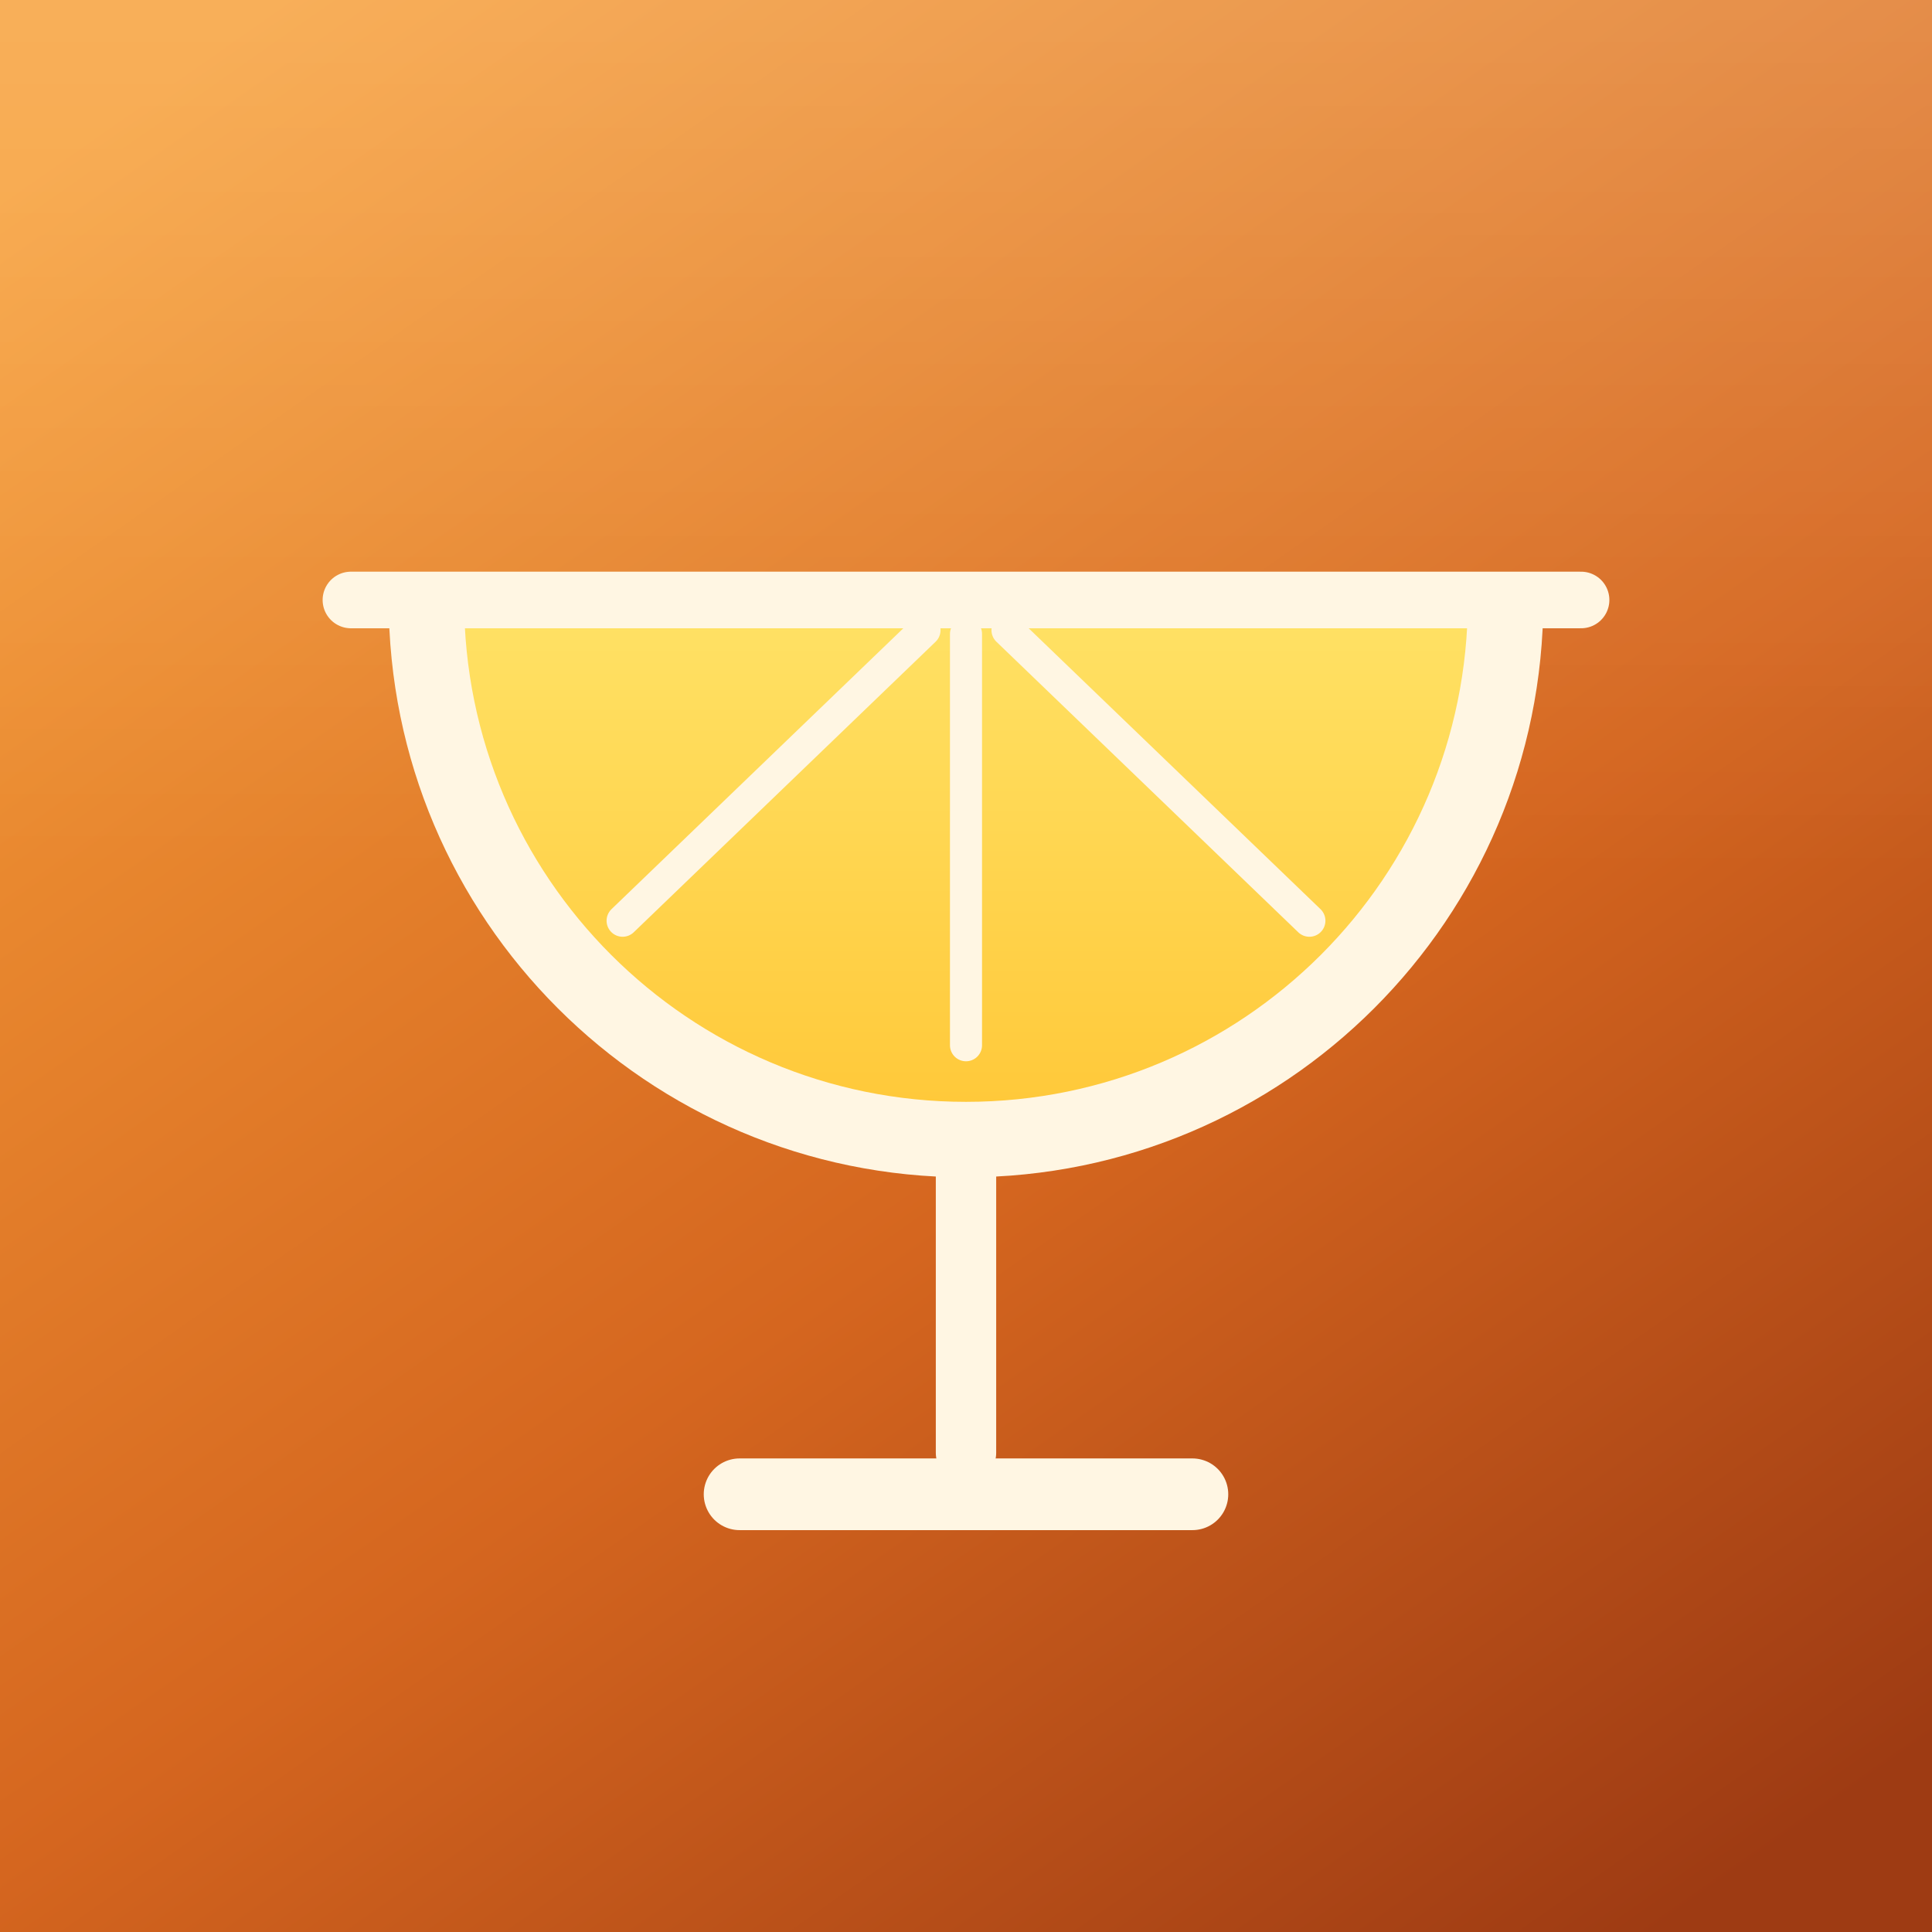
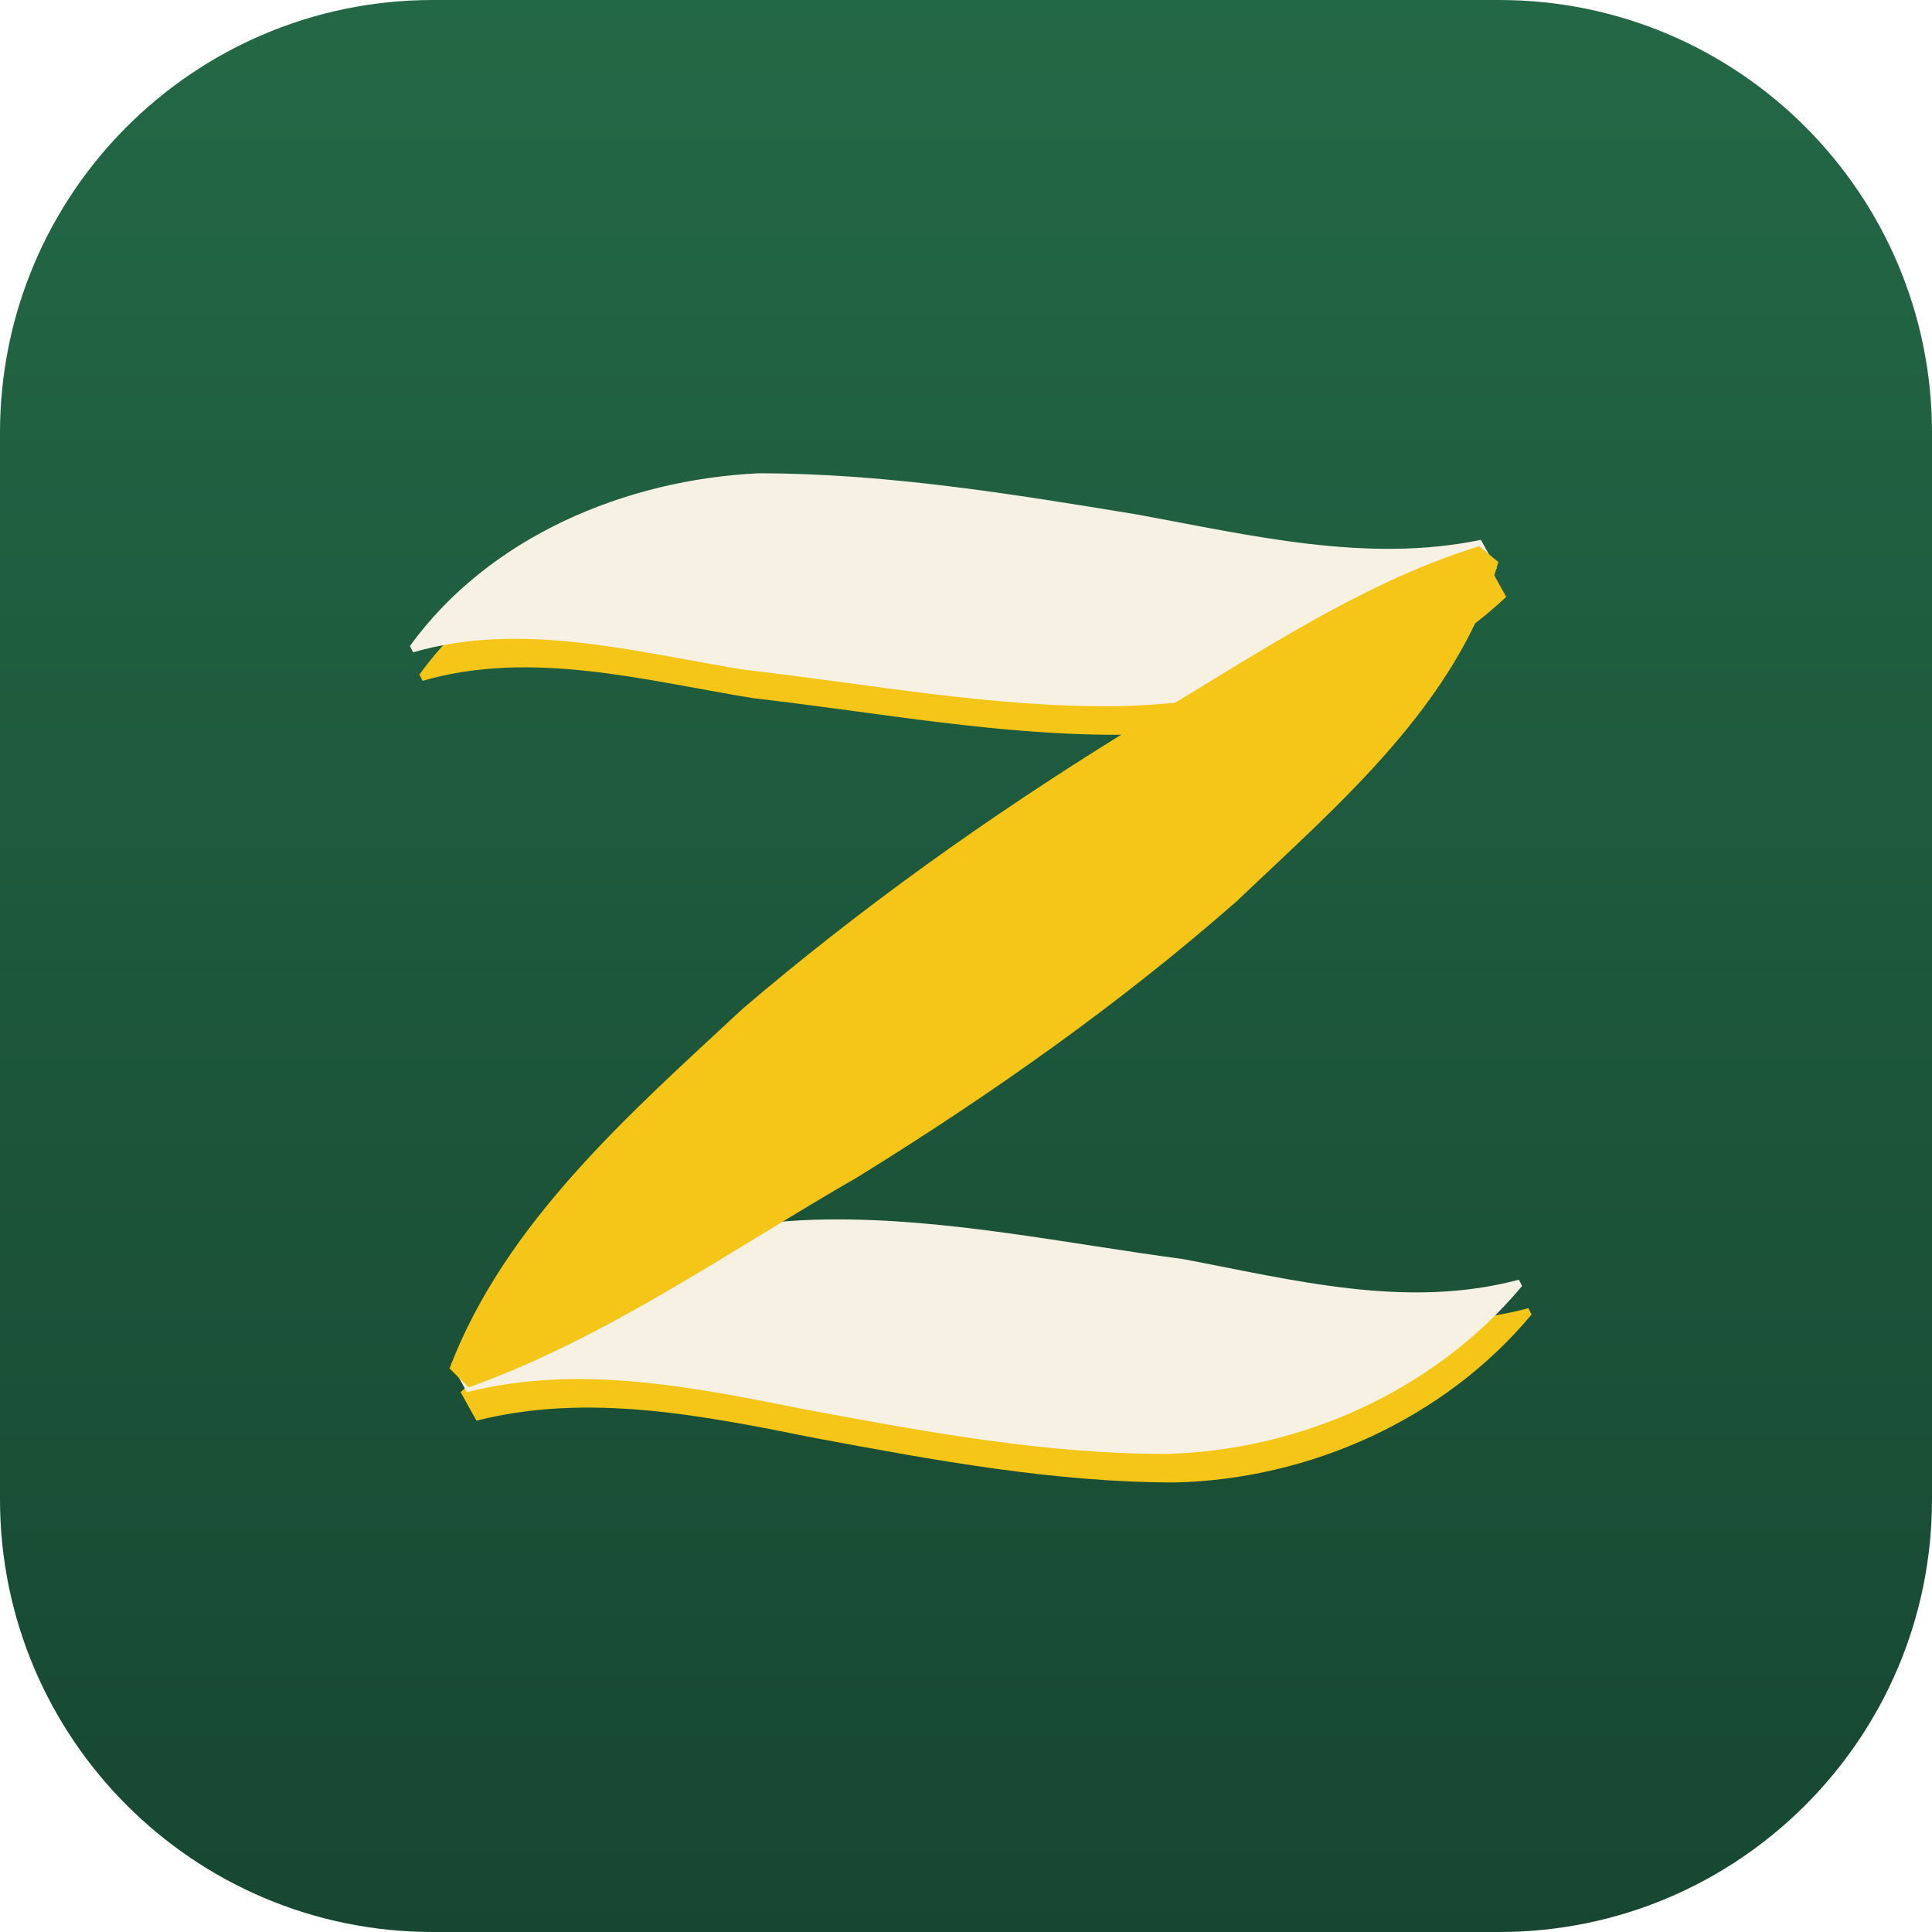
- <svg xmlns="http://www.w3.org/2000/svg" viewBox="0 0 1024 1024">
+ <svg xmlns="http://www.w3.org/2000/svg" viewBox="0 0 100 100">
  <defs>
-     <linearGradient id="bg" x1=".15" y1="0" x2=".85" y2="1">
-       <stop offset="0" stop-color="#F7A03A" />
-       <stop offset=".58" stop-color="#D5661F" />
-       <stop offset="1" stop-color="#9E3B13" />
-     </linearGradient>
-     <linearGradient id="sh" x1="0" y1="0" x2="0" y2="1">
-       <stop offset="0" stop-color="#fff" stop-opacity=".16" />
-       <stop offset=".45" stop-color="#fff" stop-opacity="0" />
-     </linearGradient>
-     <linearGradient id="fr" x1="0" y1="0" x2="0" y2="1">
-       <stop offset="0" stop-color="#FFE266" />
-       <stop offset="1" stop-color="#FFC93A" />
+     <linearGradient id="b" x1="0" y1="0" x2="0" y2="1">
+       <stop offset="0" stop-color="#236846" />
+       <stop offset="1" stop-color="#174731" />
    </linearGradient>
  </defs>
-   <rect width="1024" height="1024" fill="url(#bg)" />
-   <rect width="1024" height="1024" fill="url(#sh)" />
-   <g transform="translate(512 318)">
-     <path d="M-306 0A306 306 0 0 0 306 0Z" fill="#FFF6E3" />
-     <path d="M-266 0A266 266 0 0 0 266 0Z" fill="url(#fr)" />
-     <g stroke="#FFF6E3" stroke-width="17" stroke-linecap="round">
-       <path d="M0 18V236" />
-       <path d="M-22 16L-182 170" />
-       <path d="M22 16L182 170" />
+   <rect width="100" height="100" rx="22.4" fill="url(#b)" />
+   <g transform="translate(50 50) scale(0.82) translate(-50 -50)">
+     <g transform="translate(.6 1.8)" fill="#F5C518">
+       <path d="M15.1 30.2C22 28.2 29.2 30.2 36 31.3C43.9 32.2 51.7 33.7 59.6 33.6C68.2 33.4 77.1 30.9 83.5 24.9L82.5 23.1C75.3 24.6 67.9 22.8 60.8 21.5C52.9 20.2 44.9 18.9 36.9 18.9C28.5 19.3 19.9 22.9 14.9 29.8Z" />
+       <path d="M18.5 76.9C25.6 75.1 32.9 76.6 39.9 78C47.4 79.4 55 80.8 62.6 80.8C71.1 80.6 79.6 76.8 85.1 70.2L84.9 69.8C77.8 71.7 70.6 69.8 63.7 68.5C56.2 67.5 48.7 65.9 41.2 66C32.5 66.1 23.8 69.1 17.5 75.1Z" />
    </g>
-     <path d="M-326 0H326" stroke="#FFF6E3" stroke-width="30" stroke-linecap="round" />
+     <path d="M15.1 30.2C22 28.2 29.2 30.2 36 31.3C43.9 32.2 51.7 33.7 59.6 33.6C68.2 33.4 77.1 30.9 83.5 24.9L82.5 23.1C75.3 24.6 67.9 22.8 60.8 21.5C52.9 20.2 44.9 18.9 36.9 18.9C28.5 19.3 19.9 22.9 14.9 29.8Z" fill="#F7F1E3" />
+     <path d="M18.5 76.9C25.6 75.1 32.9 76.6 39.9 78C47.4 79.4 55 80.8 62.6 80.8C71.1 80.6 79.6 76.8 85.1 70.2L84.9 69.8C77.8 71.7 70.6 69.8 63.7 68.5C56.2 67.5 48.7 65.9 41.2 66C32.5 66.1 23.8 69.1 17.5 75.1Z" fill="#F7F1E3" />
+     <path d="M82.4 23.5C74.3 26 67.1 31.2 59.8 35.4C51.4 40.6 43.4 46.3 35.9 52.7C28.8 59.3 20.9 66.2 17.4 75.4L18.6 76.6C27.3 73.5 35.2 67.9 43.2 63.3C51.6 58.1 59.7 52.4 67.1 45.9C73.5 39.8 81.1 33.4 83.6 24.5Z" fill="#F5C518" />
  </g>
-   <path d="M512 622V770" stroke="#FFF6E3" stroke-width="32" stroke-linecap="round" />
-   <path d="M392 792H632" stroke="#FFF6E3" stroke-width="38" stroke-linecap="round" />
</svg>
